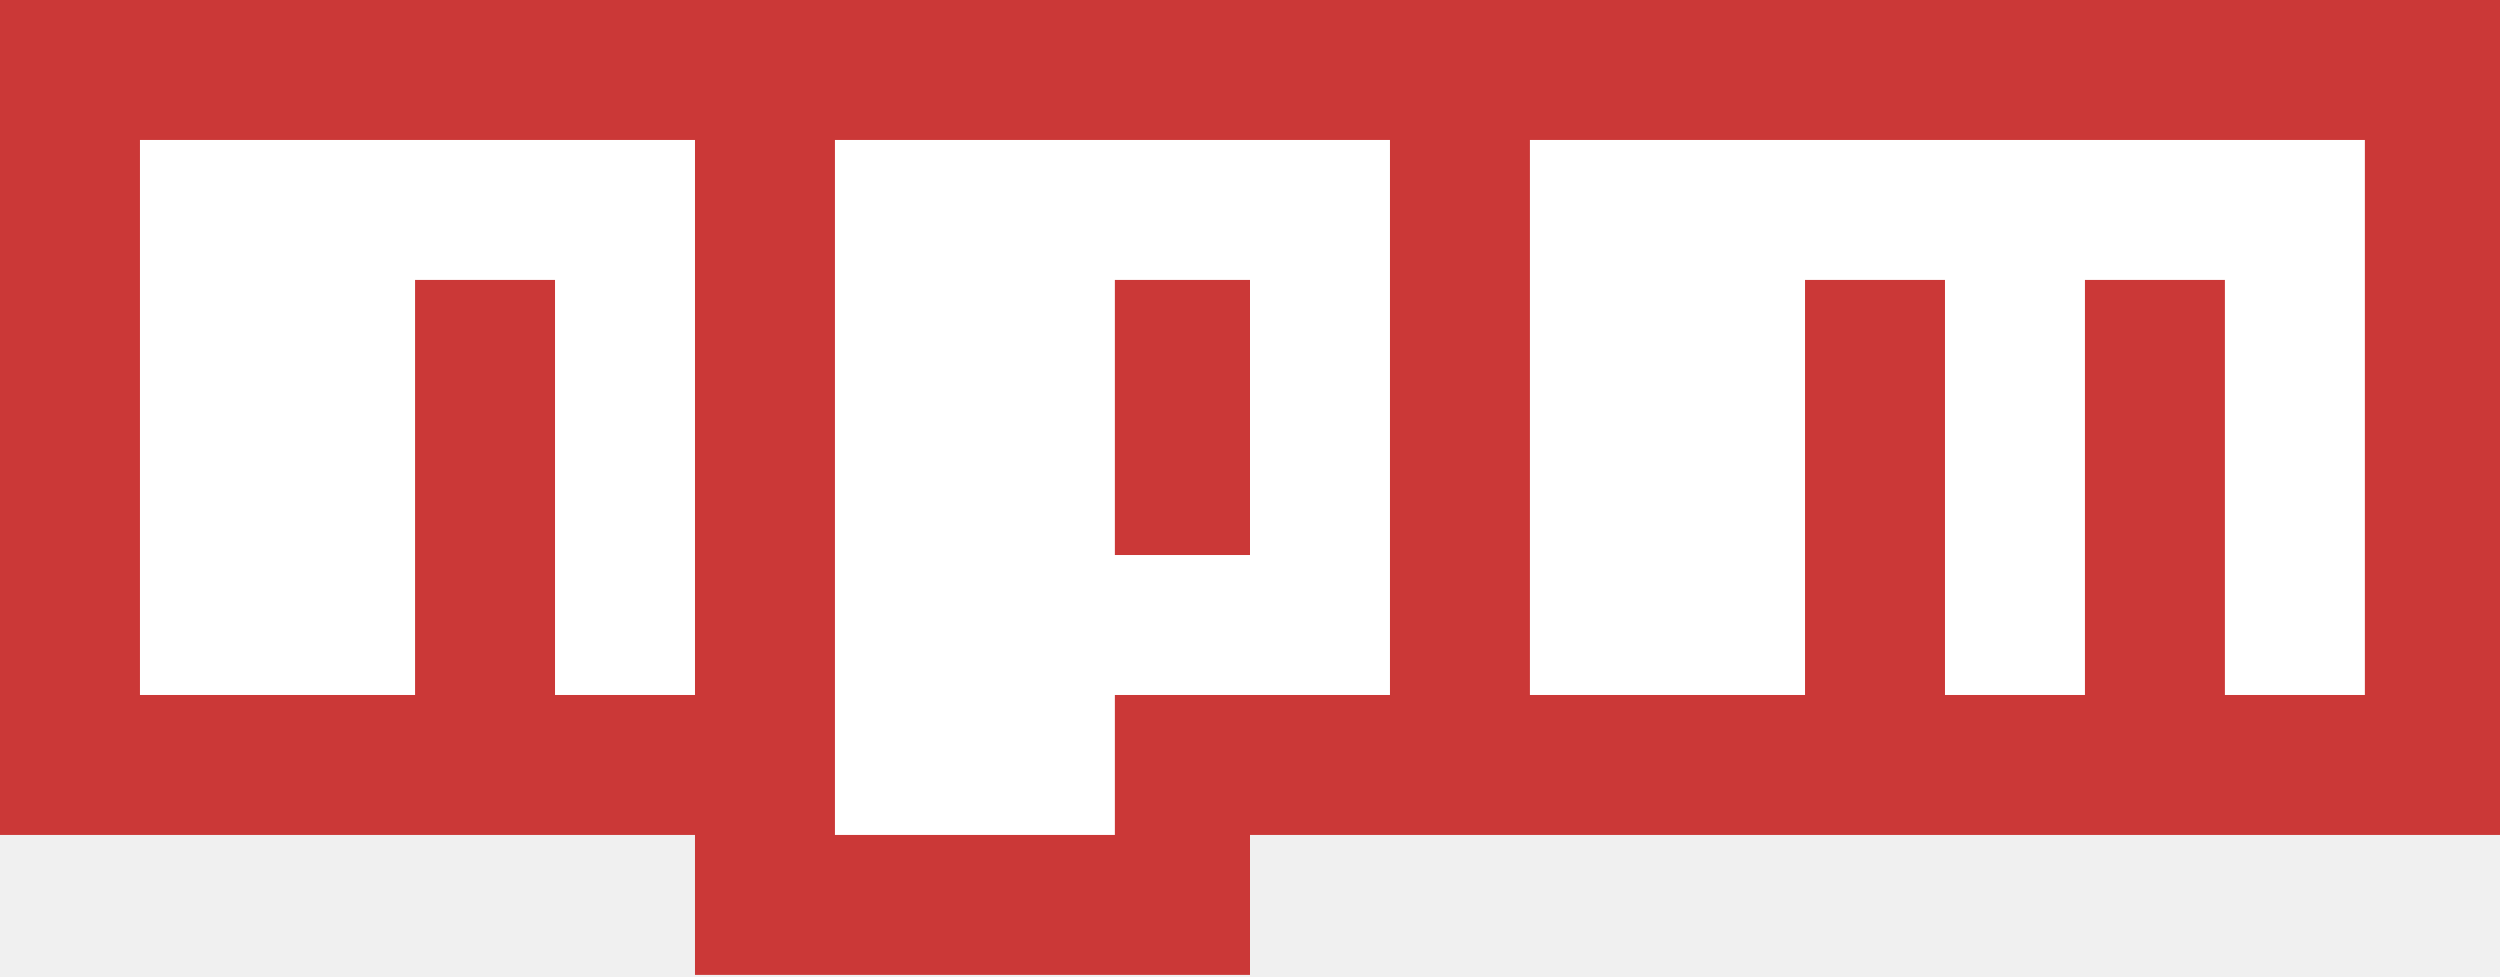
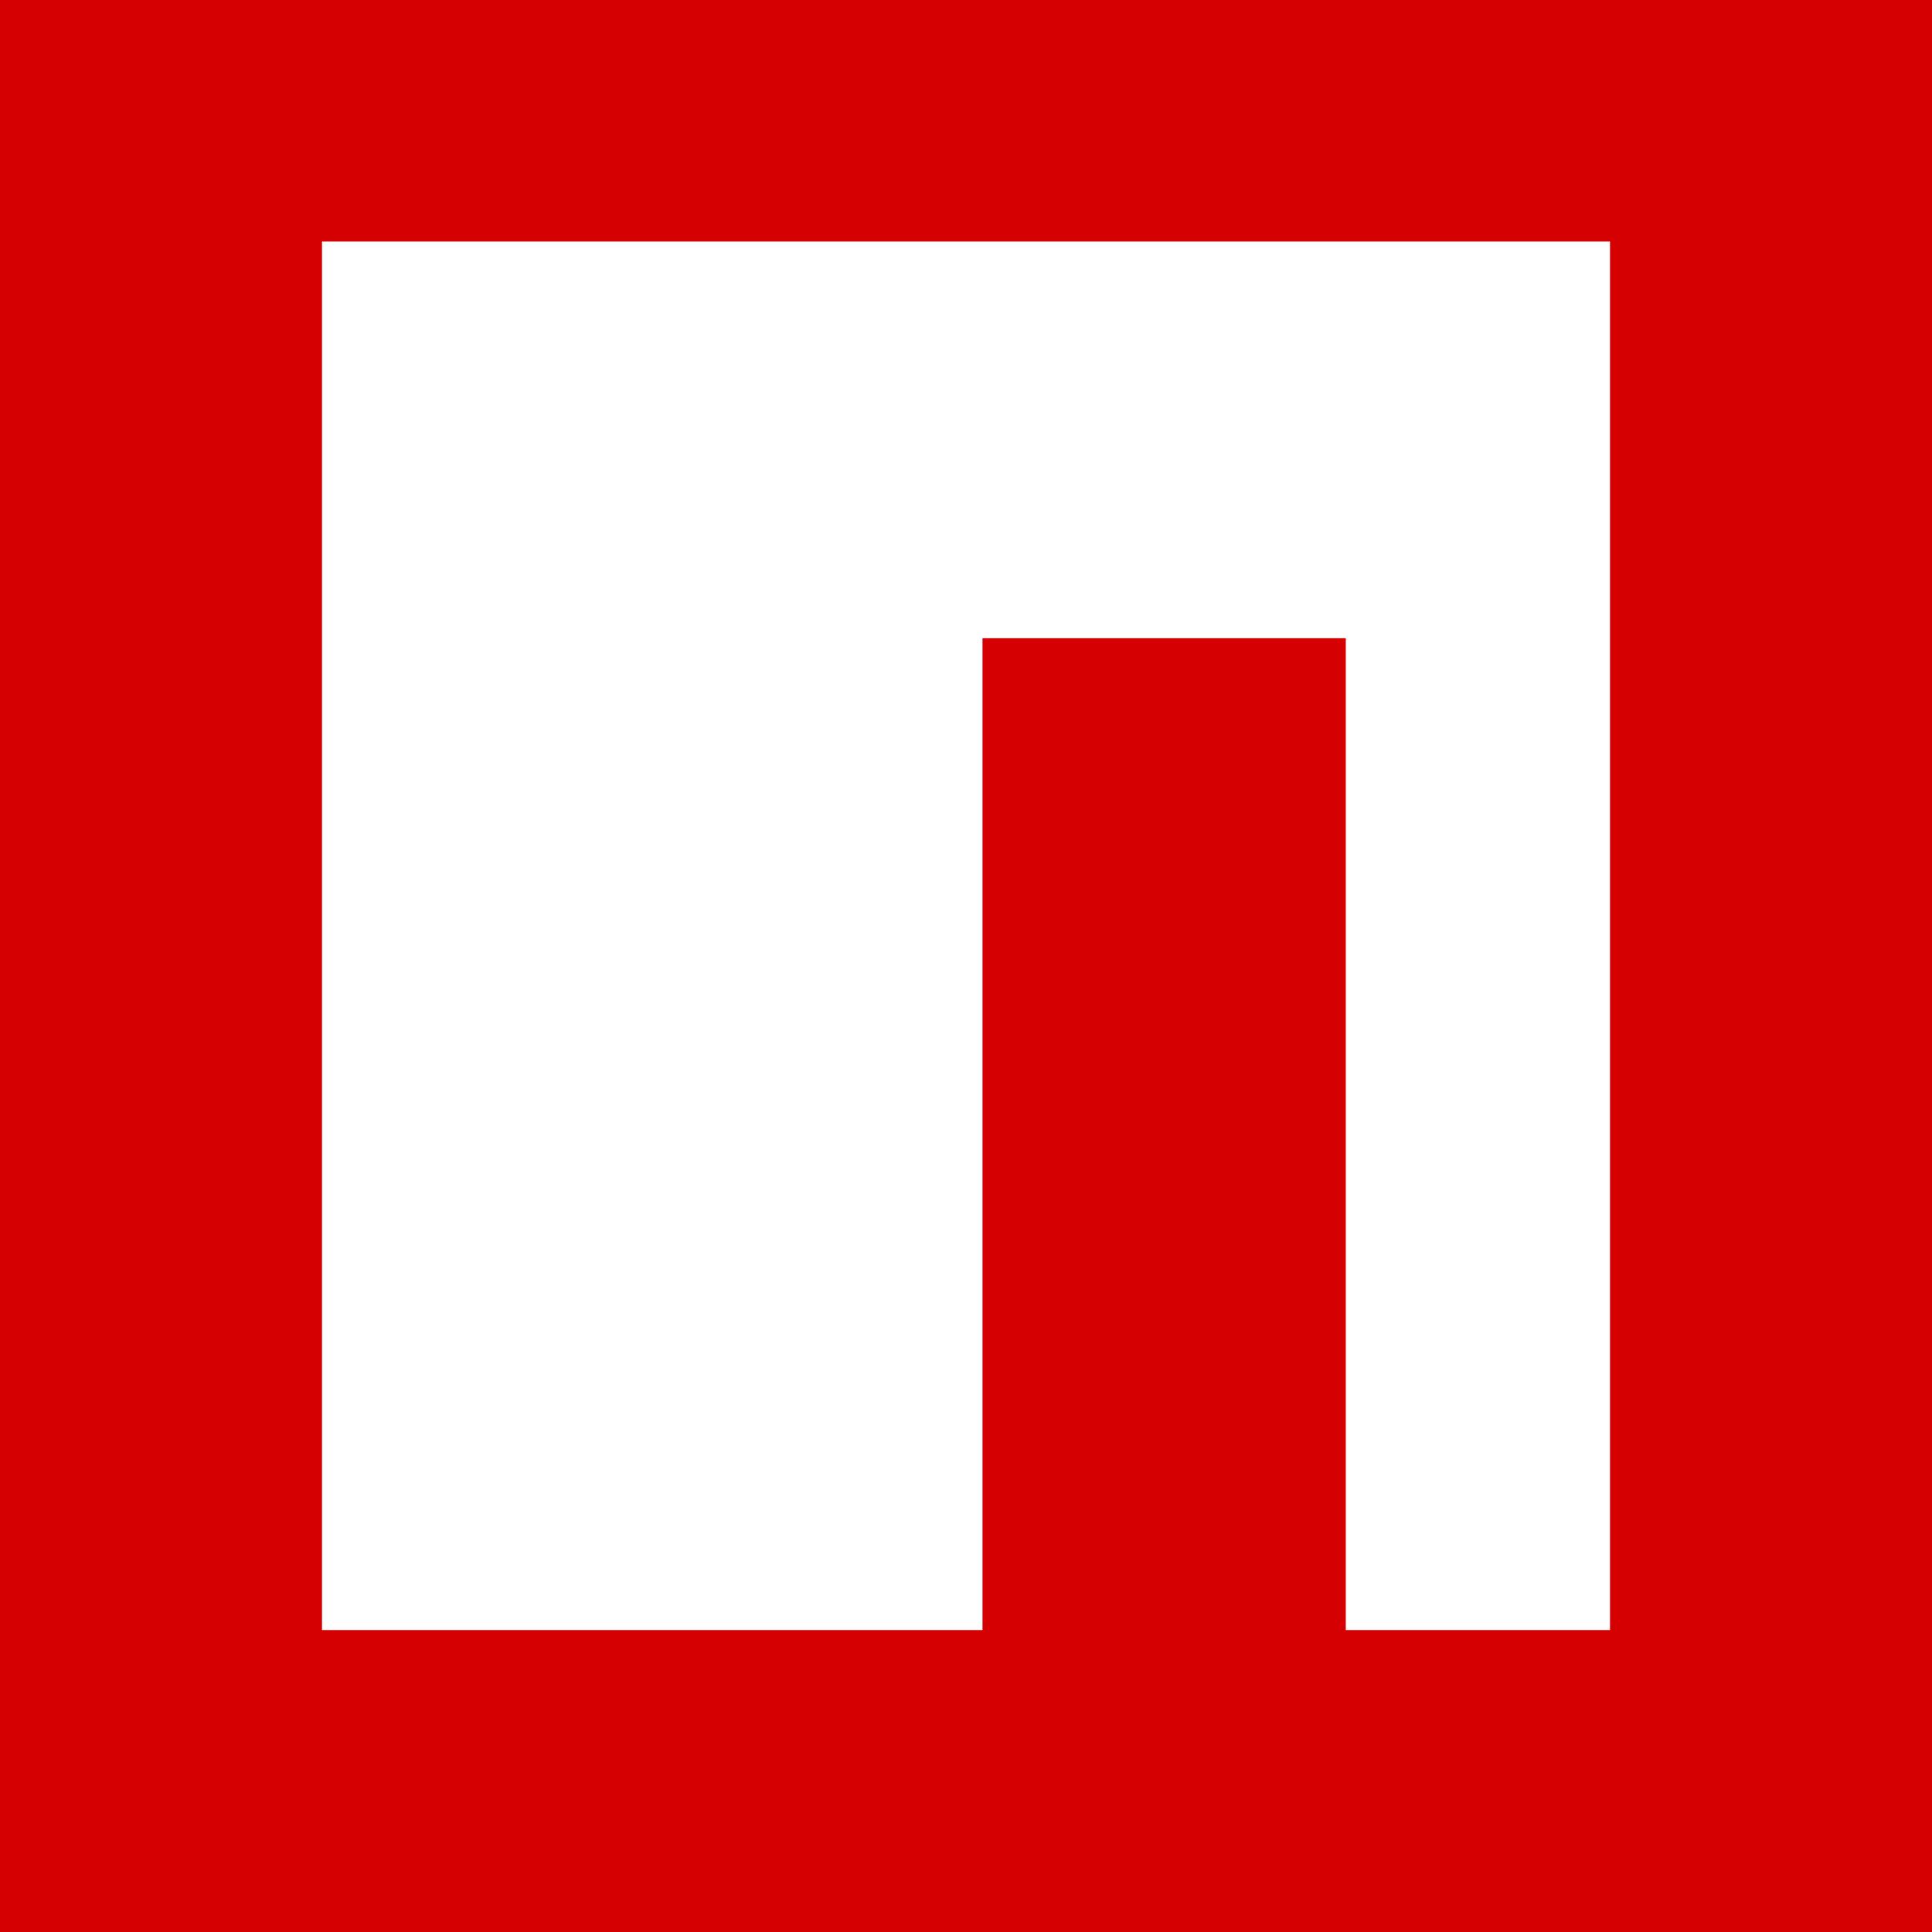
- <svg xmlns="http://www.w3.org/2000/svg" width="2500" height="977" viewBox="0 0 256 100" preserveAspectRatio="xMinYMin meet">
-   <path d="M0 0v85.498h71.166V99.83H128V85.498h128V0H0z" fill="#CB3837" />
-   <path d="M42.502 14.332h-28.17v56.834h28.17V28.664h14.332v42.502h14.332V14.332H42.502zM85.498 14.332v71.166h28.664V71.166h28.17V14.332H85.498zM128 56.834h-13.838v-28.17H128v28.17zM184.834 14.332h-28.17v56.834h28.17V28.664h14.332v42.502h14.332V28.664h14.332v42.502h14.332V14.332h-57.328z" fill="#FFF" />
+ <svg xmlns="http://www.w3.org/2000/svg" width="800px" height="800px" viewBox="0 0 24 24">
+   <g fill="none" fill-rule="evenodd">
+     <rect width="24" height="24" fill="#D40001" />
+     <path fill="#FFF" d="M16.718,7.928 L12.205,7.928 L12.205,20.249 L4,20.249 L4,3 L12.205,3 L20,3 L20,7.928 L20,20.249 L16.718,20.249 L16.718,7.928 Z" />
+   </g>
</svg>
